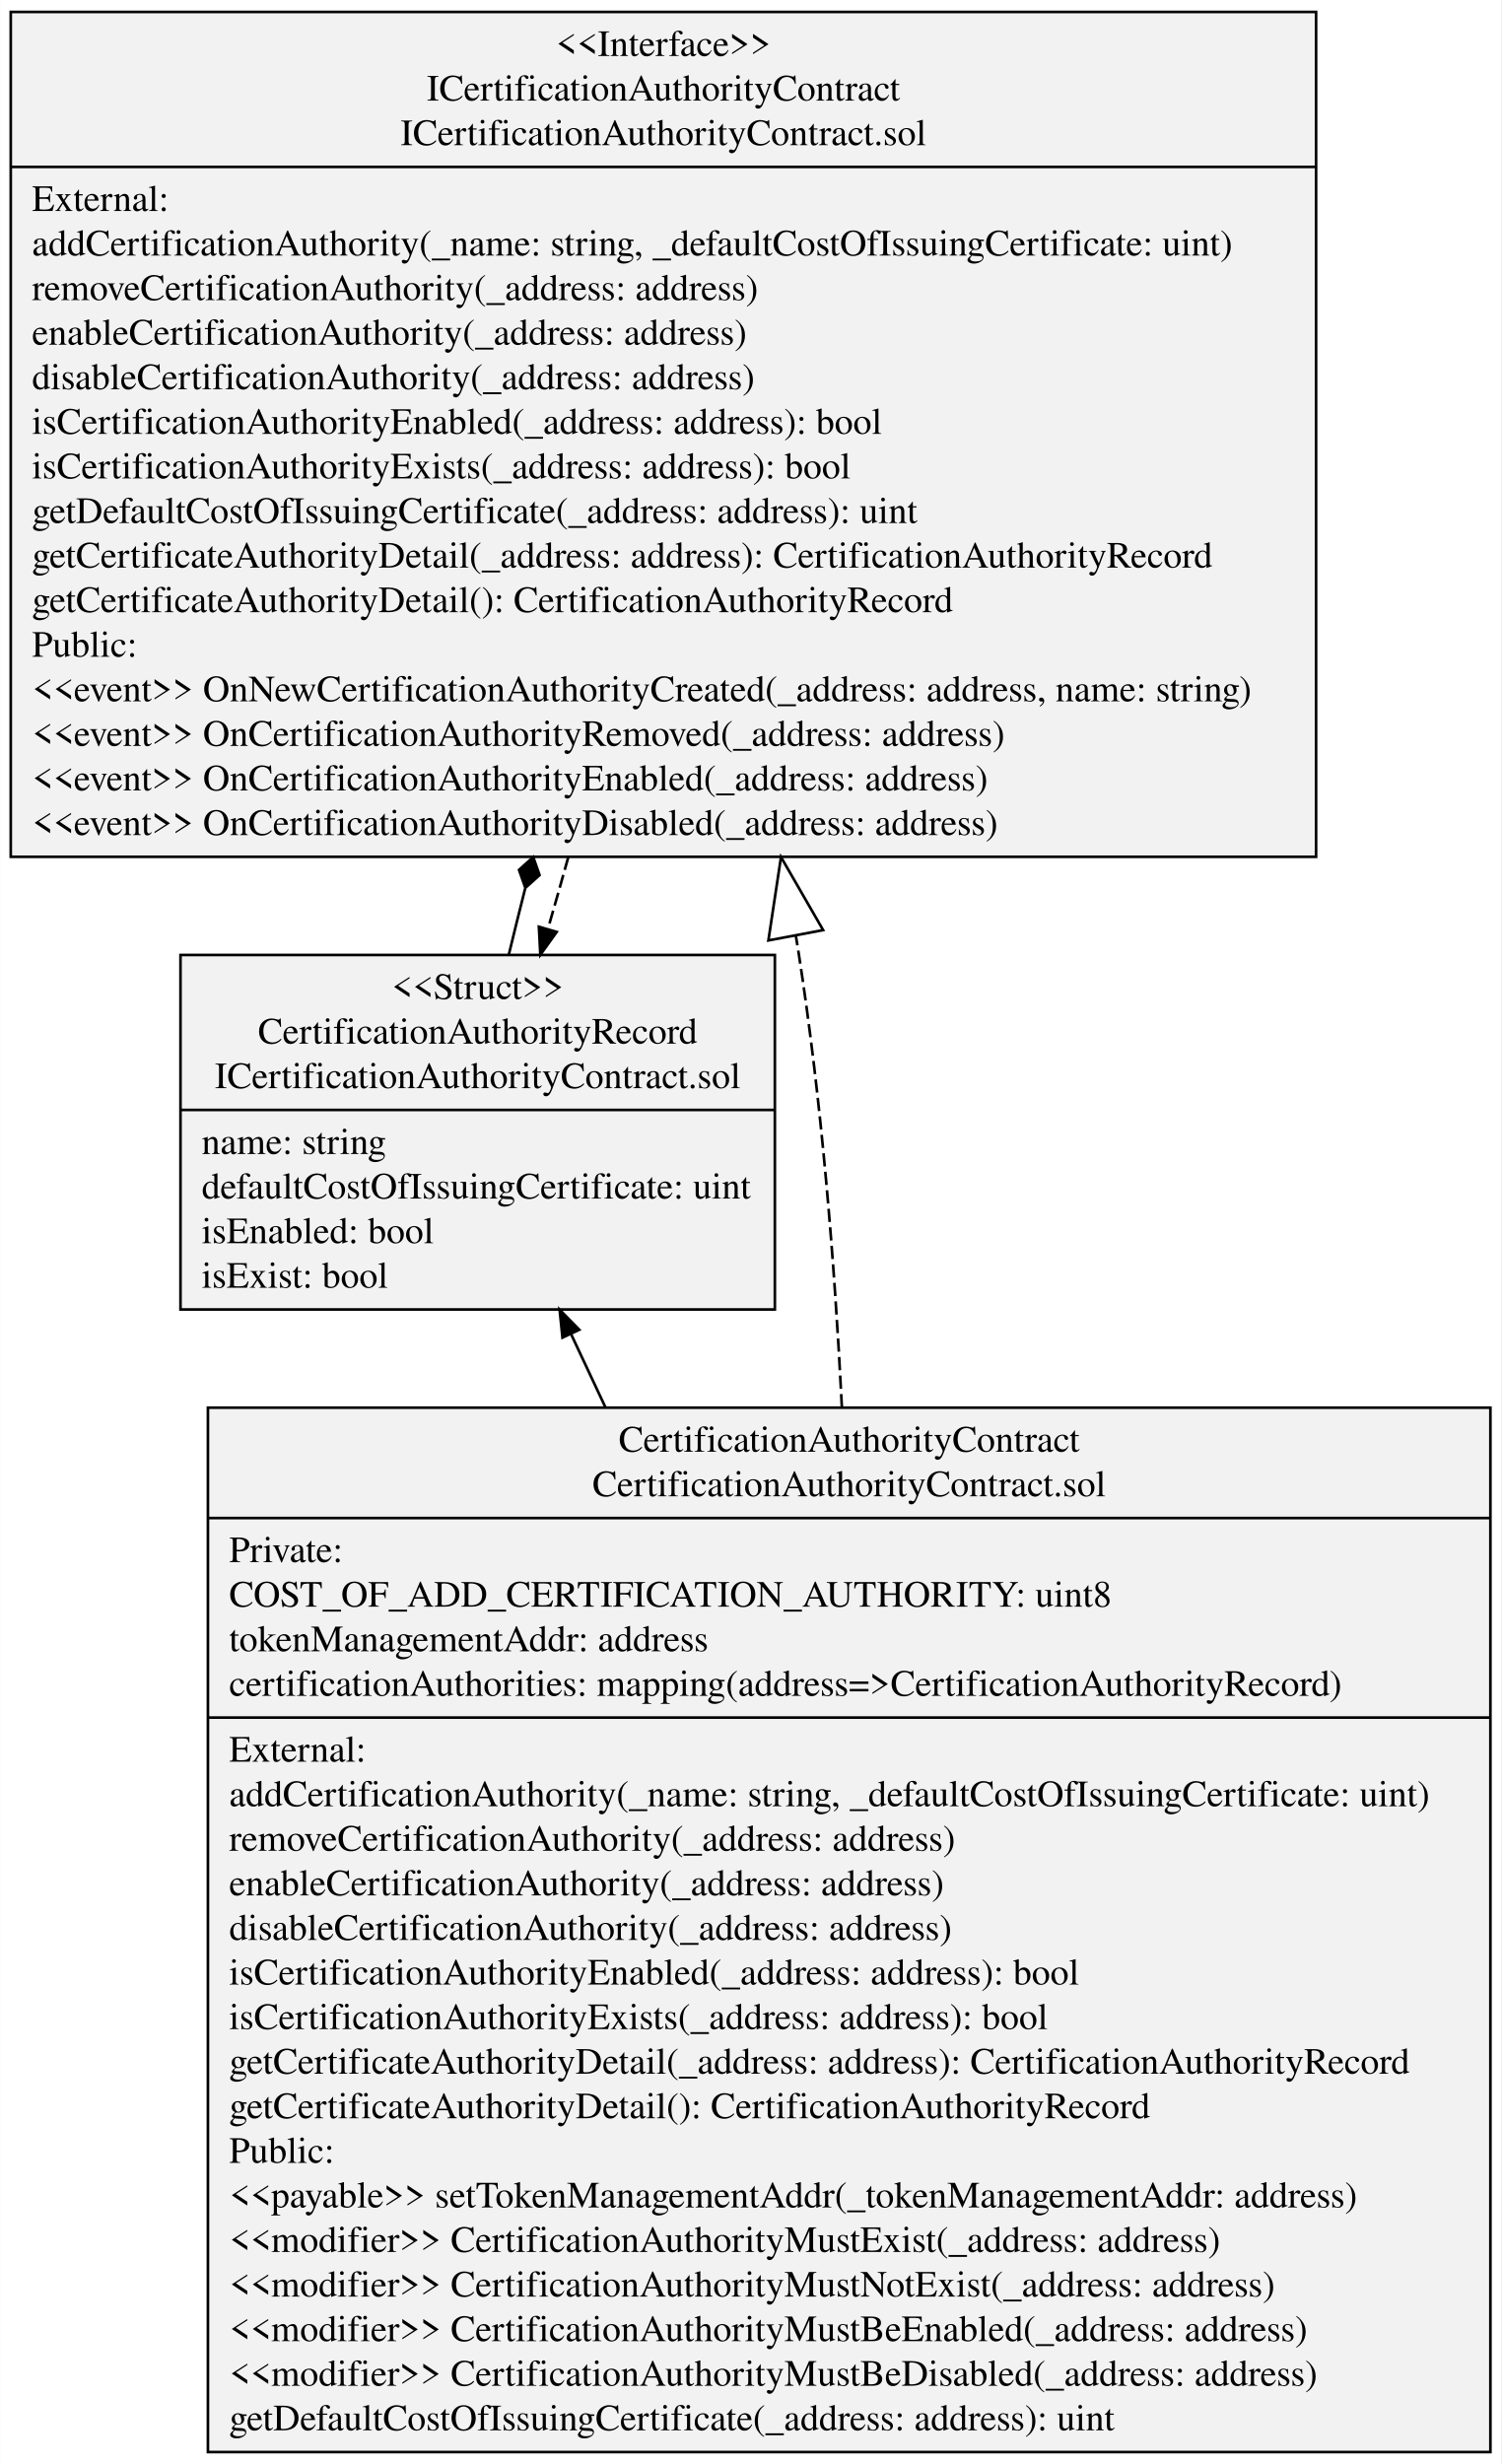
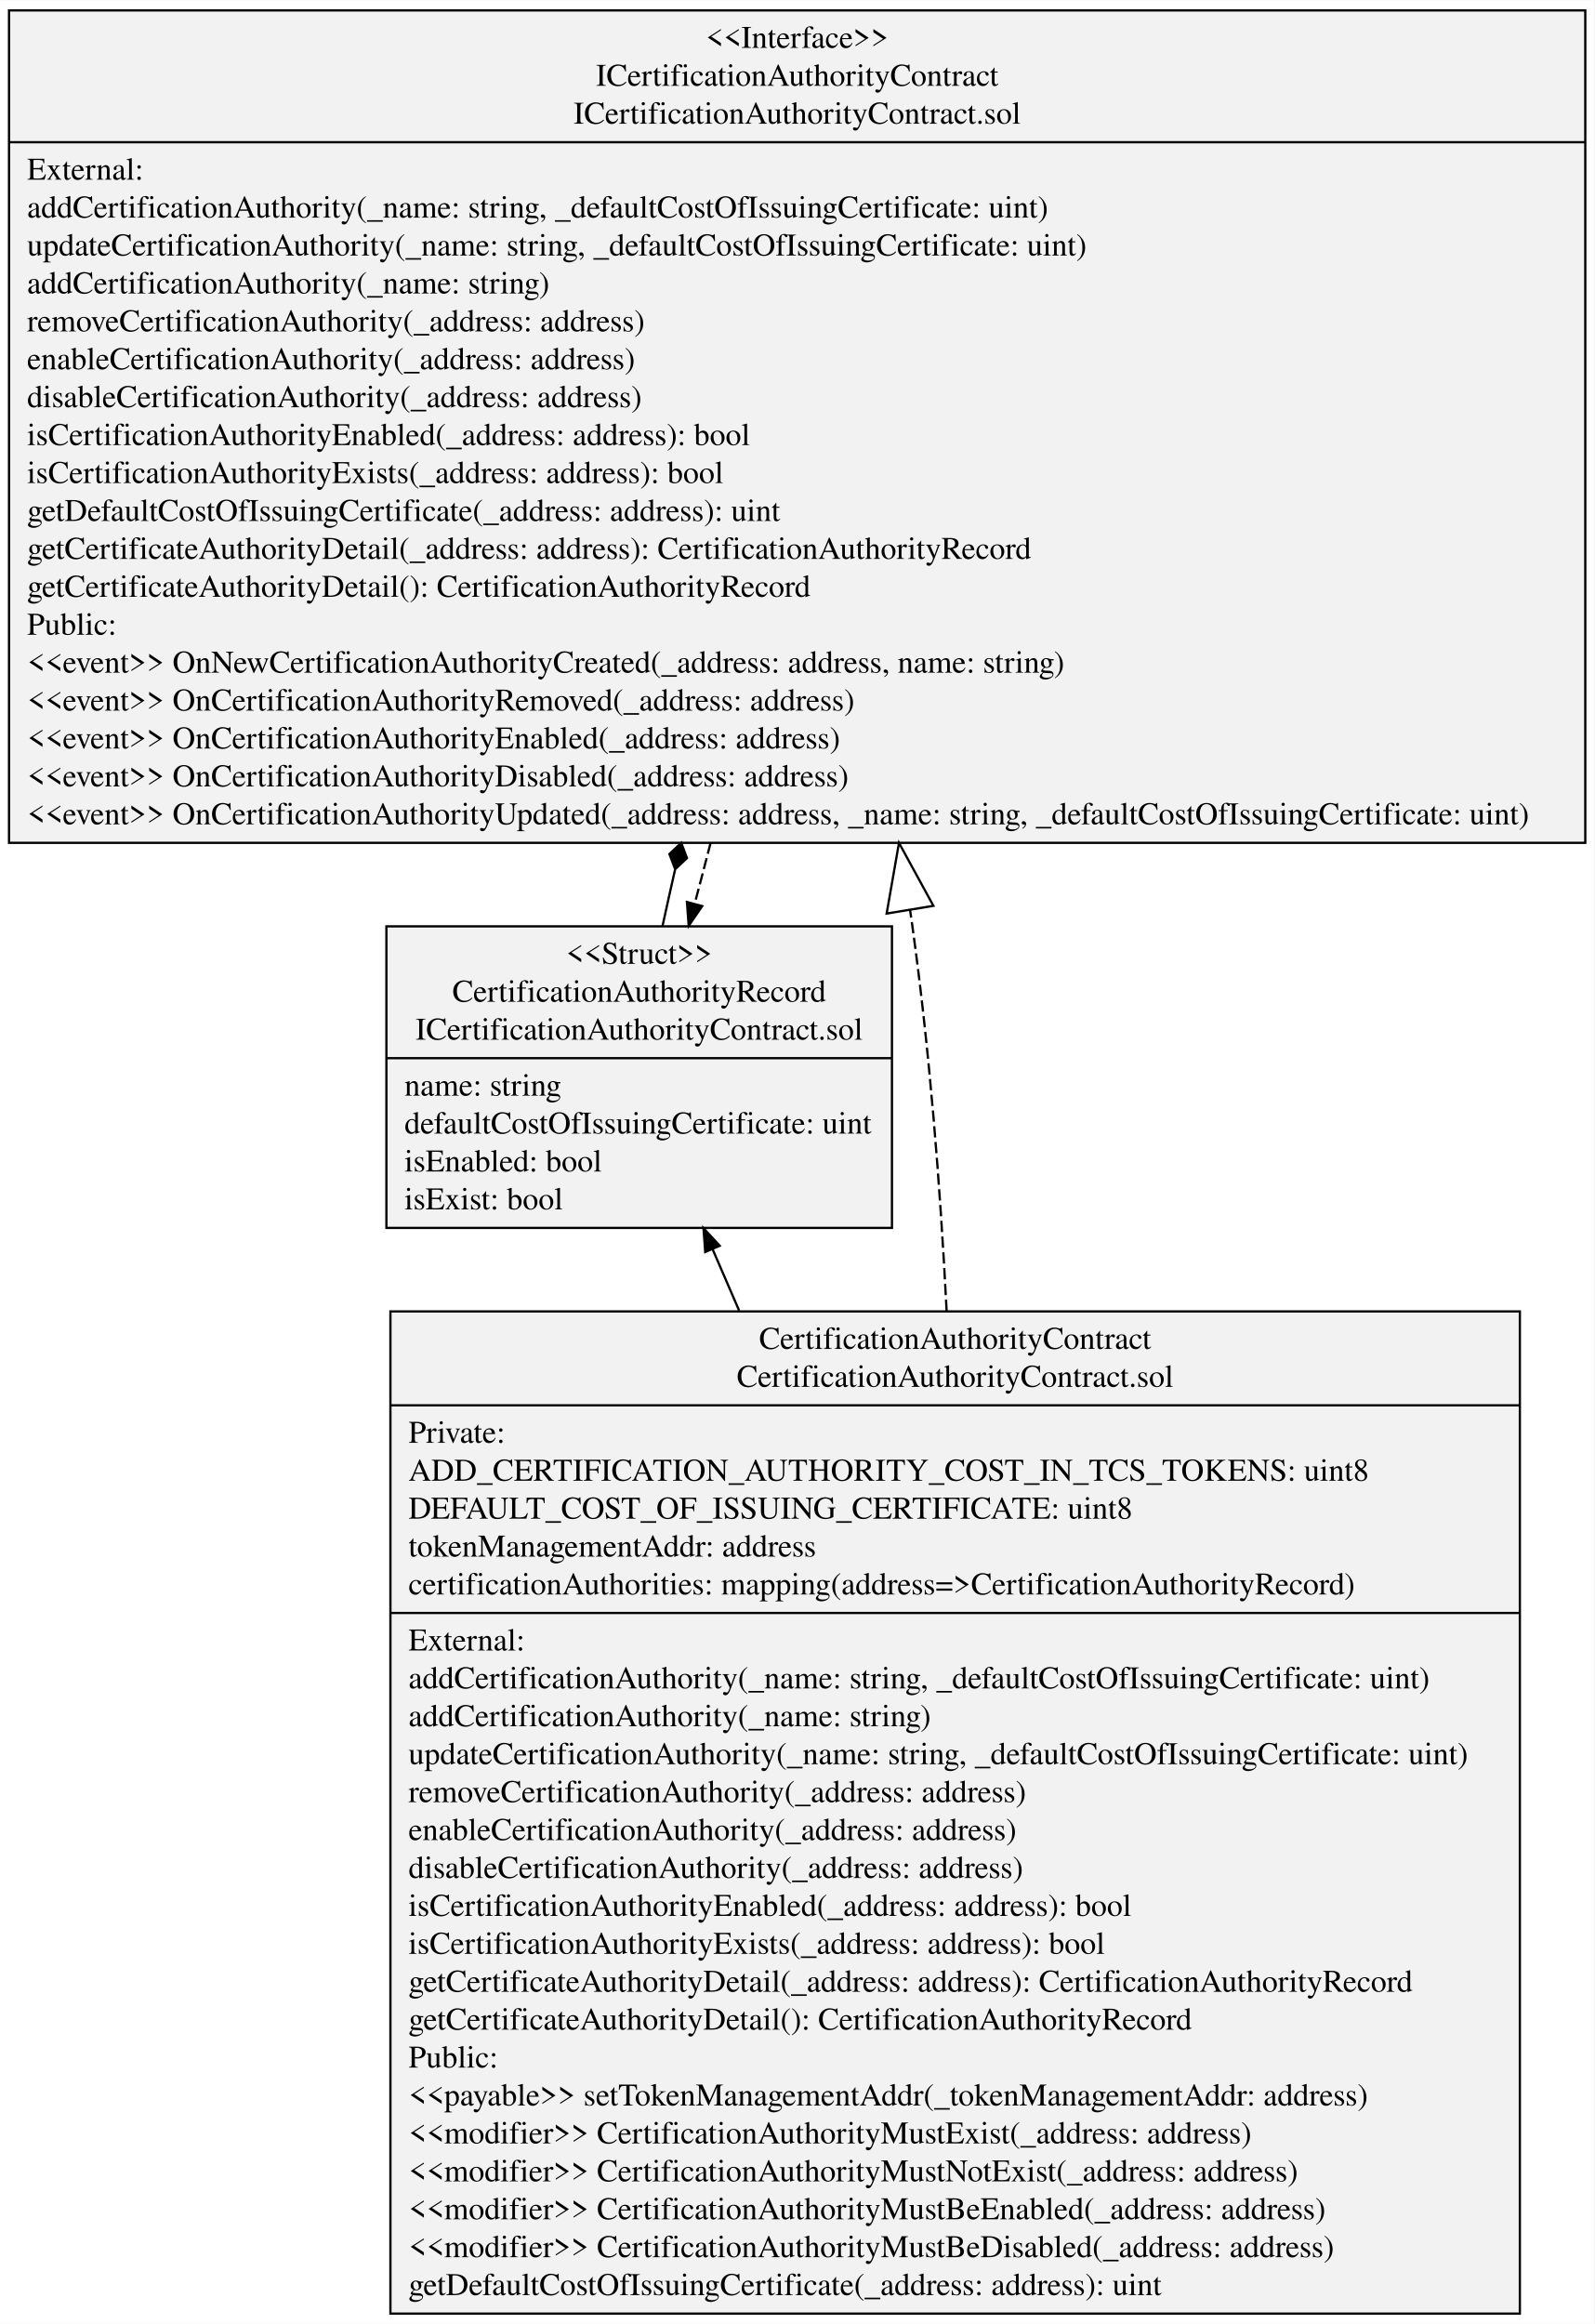
- <svg xmlns="http://www.w3.org/2000/svg" width="566pt" height="929pt" viewBox="0.00 0.00 565.65 928.60">
-   <g id="graph0" class="graph" transform="scale(1 1) rotate(0) translate(4 924.6)">
-     <polygon fill="white" stroke="transparent" points="-4,4 -4,-924.6 561.65,-924.6 561.65,4 -4,4" />
+ <svg xmlns="http://www.w3.org/2000/svg" width="706pt" height="1029pt" viewBox="0.00 0.00 706.42 1029.40">
+   <g id="graph0" class="graph" transform="scale(1 1) rotate(0) translate(4 1025.4)">
+     <polygon fill="white" stroke="transparent" points="-4,4 -4,-1025.4 702.42,-1025.4 702.42,4 -4,4" />
    <g id="node1" class="node">
-       <polygon fill="#f2f2f2" stroke="black" points="74.31,-0.5 74.31,-394.1 557.65,-394.1 557.65,-0.5 74.31,-0.5" />
-       <text text-anchor="middle" x="315.98" y="-377.5" font-family="Times,serif" font-size="14.00">CertificationAuthorityContract</text>
-       <text text-anchor="middle" x="315.98" y="-360.7" font-family="Times,serif" font-size="14.00">CertificationAuthorityContract.sol</text>
-       <polyline fill="none" stroke="black" points="74.31,-352.5 557.65,-352.5 " />
-       <text text-anchor="start" x="82.31" y="-335.9" font-family="Times,serif" font-size="14.00">Private:</text>
-       <text text-anchor="start" x="82.31" y="-319.1" font-family="Times,serif" font-size="14.00">   COST_OF_ADD_CERTIFICATION_AUTHORITY: uint8</text>
-       <text text-anchor="start" x="82.31" y="-302.3" font-family="Times,serif" font-size="14.00">   tokenManagementAddr: address</text>
-       <text text-anchor="start" x="82.31" y="-285.5" font-family="Times,serif" font-size="14.00">   certificationAuthorities: mapping(address=&gt;CertificationAuthorityRecord)</text>
-       <polyline fill="none" stroke="black" points="74.31,-277.3 557.65,-277.3 " />
-       <text text-anchor="start" x="82.31" y="-260.7" font-family="Times,serif" font-size="14.00">External:</text>
-       <text text-anchor="start" x="82.31" y="-243.9" font-family="Times,serif" font-size="14.00">    addCertificationAuthority(_name: string, _defaultCostOfIssuingCertificate: uint)</text>
-       <text text-anchor="start" x="82.31" y="-227.1" font-family="Times,serif" font-size="14.00">    removeCertificationAuthority(_address: address)</text>
-       <text text-anchor="start" x="82.31" y="-210.3" font-family="Times,serif" font-size="14.00">    enableCertificationAuthority(_address: address)</text>
-       <text text-anchor="start" x="82.31" y="-193.5" font-family="Times,serif" font-size="14.00">    disableCertificationAuthority(_address: address)</text>
-       <text text-anchor="start" x="82.31" y="-176.7" font-family="Times,serif" font-size="14.00">    isCertificationAuthorityEnabled(_address: address): bool</text>
-       <text text-anchor="start" x="82.31" y="-159.9" font-family="Times,serif" font-size="14.00">    isCertificationAuthorityExists(_address: address): bool</text>
-       <text text-anchor="start" x="82.31" y="-143.1" font-family="Times,serif" font-size="14.00">    getCertificateAuthorityDetail(_address: address): CertificationAuthorityRecord</text>
-       <text text-anchor="start" x="82.31" y="-126.3" font-family="Times,serif" font-size="14.00">    getCertificateAuthorityDetail(): CertificationAuthorityRecord</text>
-       <text text-anchor="start" x="82.31" y="-109.5" font-family="Times,serif" font-size="14.00">Public:</text>
-       <text text-anchor="start" x="82.31" y="-92.7" font-family="Times,serif" font-size="14.00">    &lt;&lt;payable&gt;&gt; setTokenManagementAddr(_tokenManagementAddr: address)</text>
-       <text text-anchor="start" x="82.31" y="-75.9" font-family="Times,serif" font-size="14.00">    &lt;&lt;modifier&gt;&gt; CertificationAuthorityMustExist(_address: address)</text>
-       <text text-anchor="start" x="82.31" y="-59.1" font-family="Times,serif" font-size="14.00">    &lt;&lt;modifier&gt;&gt; CertificationAuthorityMustNotExist(_address: address)</text>
-       <text text-anchor="start" x="82.31" y="-42.3" font-family="Times,serif" font-size="14.00">    &lt;&lt;modifier&gt;&gt; CertificationAuthorityMustBeEnabled(_address: address)</text>
-       <text text-anchor="start" x="82.31" y="-25.5" font-family="Times,serif" font-size="14.00">    &lt;&lt;modifier&gt;&gt; CertificationAuthorityMustBeDisabled(_address: address)</text>
-       <text text-anchor="start" x="82.31" y="-8.7" font-family="Times,serif" font-size="14.00">    getDefaultCostOfIssuingCertificate(_address: address): uint</text>
+       <polygon fill="#f2f2f2" stroke="black" points="168.99,-0.5 168.99,-444.5 669.43,-444.5 669.43,-0.5 168.99,-0.5" />
+       <text text-anchor="middle" x="419.21" y="-427.9" font-family="Times,serif" font-size="14.00">CertificationAuthorityContract</text>
+       <text text-anchor="middle" x="419.21" y="-411.1" font-family="Times,serif" font-size="14.00">CertificationAuthorityContract.sol</text>
+       <polyline fill="none" stroke="black" points="168.99,-402.9 669.43,-402.9 " />
+       <text text-anchor="start" x="176.99" y="-386.3" font-family="Times,serif" font-size="14.00">Private:</text>
+       <text text-anchor="start" x="176.99" y="-369.5" font-family="Times,serif" font-size="14.00">   ADD_CERTIFICATION_AUTHORITY_COST_IN_TCS_TOKENS: uint8</text>
+       <text text-anchor="start" x="176.99" y="-352.7" font-family="Times,serif" font-size="14.00">   DEFAULT_COST_OF_ISSUING_CERTIFICATE: uint8</text>
+       <text text-anchor="start" x="176.99" y="-335.9" font-family="Times,serif" font-size="14.00">   tokenManagementAddr: address</text>
+       <text text-anchor="start" x="176.99" y="-319.1" font-family="Times,serif" font-size="14.00">   certificationAuthorities: mapping(address=&gt;CertificationAuthorityRecord)</text>
+       <polyline fill="none" stroke="black" points="168.99,-310.9 669.43,-310.9 " />
+       <text text-anchor="start" x="176.99" y="-294.3" font-family="Times,serif" font-size="14.00">External:</text>
+       <text text-anchor="start" x="176.99" y="-277.5" font-family="Times,serif" font-size="14.00">    addCertificationAuthority(_name: string, _defaultCostOfIssuingCertificate: uint)</text>
+       <text text-anchor="start" x="176.99" y="-260.7" font-family="Times,serif" font-size="14.00">    addCertificationAuthority(_name: string)</text>
+       <text text-anchor="start" x="176.99" y="-243.9" font-family="Times,serif" font-size="14.00">    updateCertificationAuthority(_name: string, _defaultCostOfIssuingCertificate: uint)</text>
+       <text text-anchor="start" x="176.99" y="-227.1" font-family="Times,serif" font-size="14.00">    removeCertificationAuthority(_address: address)</text>
+       <text text-anchor="start" x="176.99" y="-210.3" font-family="Times,serif" font-size="14.00">    enableCertificationAuthority(_address: address)</text>
+       <text text-anchor="start" x="176.99" y="-193.5" font-family="Times,serif" font-size="14.00">    disableCertificationAuthority(_address: address)</text>
+       <text text-anchor="start" x="176.99" y="-176.7" font-family="Times,serif" font-size="14.00">    isCertificationAuthorityEnabled(_address: address): bool</text>
+       <text text-anchor="start" x="176.99" y="-159.9" font-family="Times,serif" font-size="14.00">    isCertificationAuthorityExists(_address: address): bool</text>
+       <text text-anchor="start" x="176.99" y="-143.1" font-family="Times,serif" font-size="14.00">    getCertificateAuthorityDetail(_address: address): CertificationAuthorityRecord</text>
+       <text text-anchor="start" x="176.99" y="-126.3" font-family="Times,serif" font-size="14.00">    getCertificateAuthorityDetail(): CertificationAuthorityRecord</text>
+       <text text-anchor="start" x="176.99" y="-109.5" font-family="Times,serif" font-size="14.00">Public:</text>
+       <text text-anchor="start" x="176.99" y="-92.7" font-family="Times,serif" font-size="14.00">    &lt;&lt;payable&gt;&gt; setTokenManagementAddr(_tokenManagementAddr: address)</text>
+       <text text-anchor="start" x="176.99" y="-75.9" font-family="Times,serif" font-size="14.00">    &lt;&lt;modifier&gt;&gt; CertificationAuthorityMustExist(_address: address)</text>
+       <text text-anchor="start" x="176.99" y="-59.1" font-family="Times,serif" font-size="14.00">    &lt;&lt;modifier&gt;&gt; CertificationAuthorityMustNotExist(_address: address)</text>
+       <text text-anchor="start" x="176.99" y="-42.3" font-family="Times,serif" font-size="14.00">    &lt;&lt;modifier&gt;&gt; CertificationAuthorityMustBeEnabled(_address: address)</text>
+       <text text-anchor="start" x="176.99" y="-25.5" font-family="Times,serif" font-size="14.00">    &lt;&lt;modifier&gt;&gt; CertificationAuthorityMustBeDisabled(_address: address)</text>
+       <text text-anchor="start" x="176.99" y="-8.7" font-family="Times,serif" font-size="14.00">    getDefaultCostOfIssuingCertificate(_address: address): uint</text>
    </g>
    <g id="node2" class="node">
-       <polygon fill="#f2f2f2" stroke="black" points="63.97,-431.1 63.97,-564.7 287.98,-564.7 287.98,-431.1 63.97,-431.1" />
-       <text text-anchor="middle" x="175.98" y="-548.1" font-family="Times,serif" font-size="14.00">&lt;&lt;Struct&gt;&gt;</text>
-       <text text-anchor="middle" x="175.98" y="-531.3" font-family="Times,serif" font-size="14.00">CertificationAuthorityRecord</text>
-       <text text-anchor="middle" x="175.98" y="-514.5" font-family="Times,serif" font-size="14.00">ICertificationAuthorityContract.sol</text>
-       <polyline fill="none" stroke="black" points="63.97,-506.3 287.98,-506.3 " />
-       <text text-anchor="start" x="71.97" y="-489.7" font-family="Times,serif" font-size="14.00">name: string</text>
-       <text text-anchor="start" x="71.97" y="-472.9" font-family="Times,serif" font-size="14.00">defaultCostOfIssuingCertificate: uint</text>
-       <text text-anchor="start" x="71.97" y="-456.1" font-family="Times,serif" font-size="14.00">isEnabled: bool</text>
-       <text text-anchor="start" x="71.97" y="-439.3" font-family="Times,serif" font-size="14.00">isExist: bool</text>
+       <polygon fill="#f2f2f2" stroke="black" points="167.21,-481.5 167.21,-615.1 391.22,-615.1 391.22,-481.5 167.21,-481.5" />
+       <text text-anchor="middle" x="279.21" y="-598.5" font-family="Times,serif" font-size="14.00">&lt;&lt;Struct&gt;&gt;</text>
+       <text text-anchor="middle" x="279.21" y="-581.7" font-family="Times,serif" font-size="14.00">CertificationAuthorityRecord</text>
+       <text text-anchor="middle" x="279.21" y="-564.9" font-family="Times,serif" font-size="14.00">ICertificationAuthorityContract.sol</text>
+       <polyline fill="none" stroke="black" points="167.21,-556.7 391.22,-556.7 " />
+       <text text-anchor="start" x="175.21" y="-540.1" font-family="Times,serif" font-size="14.00">name: string</text>
+       <text text-anchor="start" x="175.21" y="-523.3" font-family="Times,serif" font-size="14.00">defaultCostOfIssuingCertificate: uint</text>
+       <text text-anchor="start" x="175.21" y="-506.5" font-family="Times,serif" font-size="14.00">isEnabled: bool</text>
+       <text text-anchor="start" x="175.21" y="-489.7" font-family="Times,serif" font-size="14.00">isExist: bool</text>
    </g>
    <g id="edge2" class="edge">
-       <path fill="none" stroke="black" d="M224.16,-394.14C219.64,-403.77 215.26,-413.11 211.1,-421.98" />
-       <polygon fill="black" stroke="black" points="207.93,-420.5 206.85,-431.04 214.27,-423.47 207.93,-420.5" />
+       <path fill="none" stroke="black" d="M323.51,-444.85C319.41,-454.32 315.46,-463.47 311.7,-472.16" />
+       <polygon fill="black" stroke="black" points="308.47,-470.82 307.71,-481.38 314.89,-473.59 308.47,-470.82" />
    </g>
    <g id="node3" class="node">
-       <polygon fill="#f2f2f2" stroke="black" points="0,-601.7 0,-920.1 491.95,-920.1 491.95,-601.7 0,-601.7" />
-       <text text-anchor="middle" x="245.98" y="-903.5" font-family="Times,serif" font-size="14.00">&lt;&lt;Interface&gt;&gt;</text>
-       <text text-anchor="middle" x="245.98" y="-886.7" font-family="Times,serif" font-size="14.00">ICertificationAuthorityContract</text>
-       <text text-anchor="middle" x="245.98" y="-869.9" font-family="Times,serif" font-size="14.00">ICertificationAuthorityContract.sol</text>
-       <polyline fill="none" stroke="black" points="0,-861.7 491.95,-861.7 " />
-       <text text-anchor="start" x="8" y="-845.1" font-family="Times,serif" font-size="14.00">External:</text>
-       <text text-anchor="start" x="8" y="-828.3" font-family="Times,serif" font-size="14.00">     addCertificationAuthority(_name: string, _defaultCostOfIssuingCertificate: uint)</text>
-       <text text-anchor="start" x="8" y="-811.5" font-family="Times,serif" font-size="14.00">     removeCertificationAuthority(_address: address)</text>
-       <text text-anchor="start" x="8" y="-794.7" font-family="Times,serif" font-size="14.00">     enableCertificationAuthority(_address: address)</text>
-       <text text-anchor="start" x="8" y="-777.9" font-family="Times,serif" font-size="14.00">     disableCertificationAuthority(_address: address)</text>
-       <text text-anchor="start" x="8" y="-761.1" font-family="Times,serif" font-size="14.00">     isCertificationAuthorityEnabled(_address: address): bool</text>
-       <text text-anchor="start" x="8" y="-744.3" font-family="Times,serif" font-size="14.00">     isCertificationAuthorityExists(_address: address): bool</text>
-       <text text-anchor="start" x="8" y="-727.5" font-family="Times,serif" font-size="14.00">     getDefaultCostOfIssuingCertificate(_address: address): uint</text>
-       <text text-anchor="start" x="8" y="-710.7" font-family="Times,serif" font-size="14.00">     getCertificateAuthorityDetail(_address: address): CertificationAuthorityRecord</text>
-       <text text-anchor="start" x="8" y="-693.9" font-family="Times,serif" font-size="14.00">     getCertificateAuthorityDetail(): CertificationAuthorityRecord</text>
-       <text text-anchor="start" x="8" y="-677.1" font-family="Times,serif" font-size="14.00">Public:</text>
-       <text text-anchor="start" x="8" y="-660.3" font-family="Times,serif" font-size="14.00">    &lt;&lt;event&gt;&gt; OnNewCertificationAuthorityCreated(_address: address, name: string)</text>
-       <text text-anchor="start" x="8" y="-643.5" font-family="Times,serif" font-size="14.00">    &lt;&lt;event&gt;&gt; OnCertificationAuthorityRemoved(_address: address)</text>
-       <text text-anchor="start" x="8" y="-626.7" font-family="Times,serif" font-size="14.00">    &lt;&lt;event&gt;&gt; OnCertificationAuthorityEnabled(_address: address)</text>
-       <text text-anchor="start" x="8" y="-609.9" font-family="Times,serif" font-size="14.00">    &lt;&lt;event&gt;&gt; OnCertificationAuthorityDisabled(_address: address)</text>
+       <polygon fill="#f2f2f2" stroke="black" points="0,-652.1 0,-1020.9 698.42,-1020.9 698.42,-652.1 0,-652.1" />
+       <text text-anchor="middle" x="349.21" y="-1004.3" font-family="Times,serif" font-size="14.00">&lt;&lt;Interface&gt;&gt;</text>
+       <text text-anchor="middle" x="349.21" y="-987.5" font-family="Times,serif" font-size="14.00">ICertificationAuthorityContract</text>
+       <text text-anchor="middle" x="349.21" y="-970.7" font-family="Times,serif" font-size="14.00">ICertificationAuthorityContract.sol</text>
+       <polyline fill="none" stroke="black" points="0,-962.5 698.42,-962.5 " />
+       <text text-anchor="start" x="8" y="-945.9" font-family="Times,serif" font-size="14.00">External:</text>
+       <text text-anchor="start" x="8" y="-929.1" font-family="Times,serif" font-size="14.00">     addCertificationAuthority(_name: string, _defaultCostOfIssuingCertificate: uint)</text>
+       <text text-anchor="start" x="8" y="-912.3" font-family="Times,serif" font-size="14.00">     updateCertificationAuthority(_name: string, _defaultCostOfIssuingCertificate: uint)</text>
+       <text text-anchor="start" x="8" y="-895.5" font-family="Times,serif" font-size="14.00">     addCertificationAuthority(_name: string)</text>
+       <text text-anchor="start" x="8" y="-878.7" font-family="Times,serif" font-size="14.00">     removeCertificationAuthority(_address: address)</text>
+       <text text-anchor="start" x="8" y="-861.9" font-family="Times,serif" font-size="14.00">     enableCertificationAuthority(_address: address)</text>
+       <text text-anchor="start" x="8" y="-845.1" font-family="Times,serif" font-size="14.00">     disableCertificationAuthority(_address: address)</text>
+       <text text-anchor="start" x="8" y="-828.3" font-family="Times,serif" font-size="14.00">     isCertificationAuthorityEnabled(_address: address): bool</text>
+       <text text-anchor="start" x="8" y="-811.5" font-family="Times,serif" font-size="14.00">     isCertificationAuthorityExists(_address: address): bool</text>
+       <text text-anchor="start" x="8" y="-794.7" font-family="Times,serif" font-size="14.00">     getDefaultCostOfIssuingCertificate(_address: address): uint</text>
+       <text text-anchor="start" x="8" y="-777.9" font-family="Times,serif" font-size="14.00">     getCertificateAuthorityDetail(_address: address): CertificationAuthorityRecord</text>
+       <text text-anchor="start" x="8" y="-761.1" font-family="Times,serif" font-size="14.00">     getCertificateAuthorityDetail(): CertificationAuthorityRecord</text>
+       <text text-anchor="start" x="8" y="-744.3" font-family="Times,serif" font-size="14.00">Public:</text>
+       <text text-anchor="start" x="8" y="-727.5" font-family="Times,serif" font-size="14.00">    &lt;&lt;event&gt;&gt; OnNewCertificationAuthorityCreated(_address: address, name: string)</text>
+       <text text-anchor="start" x="8" y="-710.7" font-family="Times,serif" font-size="14.00">    &lt;&lt;event&gt;&gt; OnCertificationAuthorityRemoved(_address: address)</text>
+       <text text-anchor="start" x="8" y="-693.9" font-family="Times,serif" font-size="14.00">    &lt;&lt;event&gt;&gt; OnCertificationAuthorityEnabled(_address: address)</text>
+       <text text-anchor="start" x="8" y="-677.1" font-family="Times,serif" font-size="14.00">    &lt;&lt;event&gt;&gt; OnCertificationAuthorityDisabled(_address: address)</text>
+       <text text-anchor="start" x="8" y="-660.3" font-family="Times,serif" font-size="14.00">    &lt;&lt;event&gt;&gt; OnCertificationAuthorityUpdated(_address: address, _name: string, _defaultCostOfIssuingCertificate: uint)</text>
    </g>
    <g id="edge1" class="edge">
-       <path fill="none" stroke="black" stroke-dasharray="5,2" d="M313.24,-394.23C310.46,-449.74 305.53,-510.05 296.98,-565.2 296.63,-567.43 296.27,-569.68 295.89,-571.93" />
-       <polygon fill="none" stroke="black" points="285.54,-570.18 290.29,-601.61 306.17,-574.08 285.54,-570.18" />
+       <path fill="none" stroke="black" stroke-dasharray="5,2" d="M415.44,-444.74C412.58,-500.68 407.87,-560.5 400.21,-615.6 399.9,-617.84 399.58,-620.09 399.24,-622.34" />
+       <polygon fill="none" stroke="black" points="388.86,-620.77 394.33,-652.08 409.58,-624.19 388.86,-620.77" />
    </g>
    <g id="edge3" class="edge">
-       <path fill="none" stroke="black" d="M187.69,-564.76C189.6,-572.7 191.68,-581.07 193.86,-589.7" />
-       <polygon fill="black" stroke="black" points="193.94,-589.98 199.3,-594.8 196.91,-601.6 191.55,-596.78 193.94,-589.98" />
+       <path fill="none" stroke="black" d="M289.57,-615.32C291.28,-623.21 293.14,-631.54 295.1,-640.17" />
+       <polygon fill="black" stroke="black" points="295.16,-640.4 300.4,-645.35 297.85,-652.1 292.61,-647.15 295.16,-640.4" />
    </g>
    <g id="edge4" class="edge">
-       <path fill="none" stroke="black" stroke-dasharray="5,2" d="M210.13,-601.6C207.54,-592.28 204.95,-583.15 202.42,-574.43" />
-       <polygon fill="black" stroke="black" points="205.76,-573.38 199.59,-564.76 199.04,-575.34 205.76,-573.38" />
+       <path fill="none" stroke="black" stroke-dasharray="5,2" d="M310.86,-652.1C308.48,-642.83 306.12,-633.81 303.82,-625.21" />
+       <polygon fill="black" stroke="black" points="307.13,-624.06 301.15,-615.32 300.38,-625.89 307.13,-624.06" />
    </g>
  </g>
</svg>
